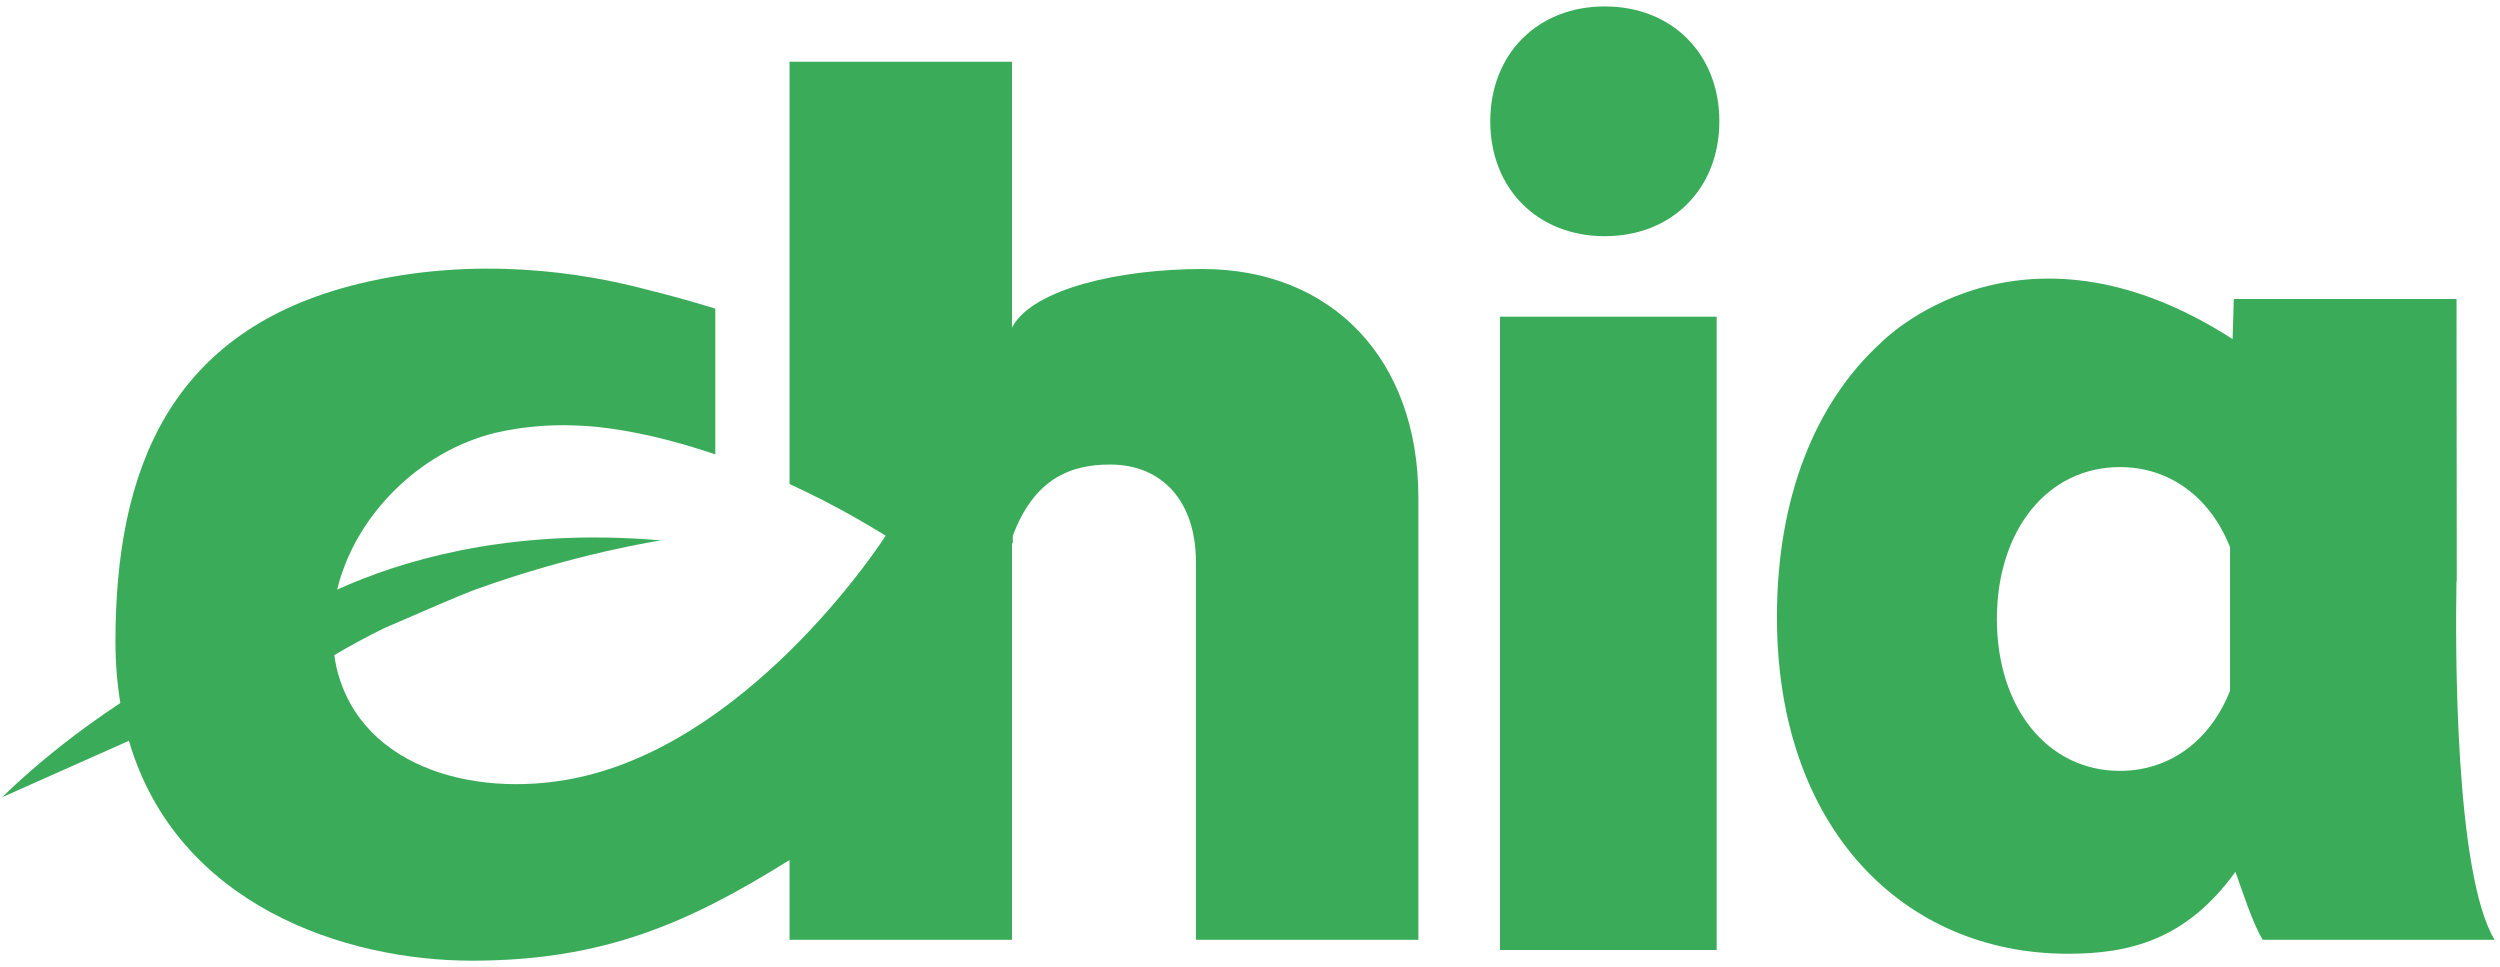
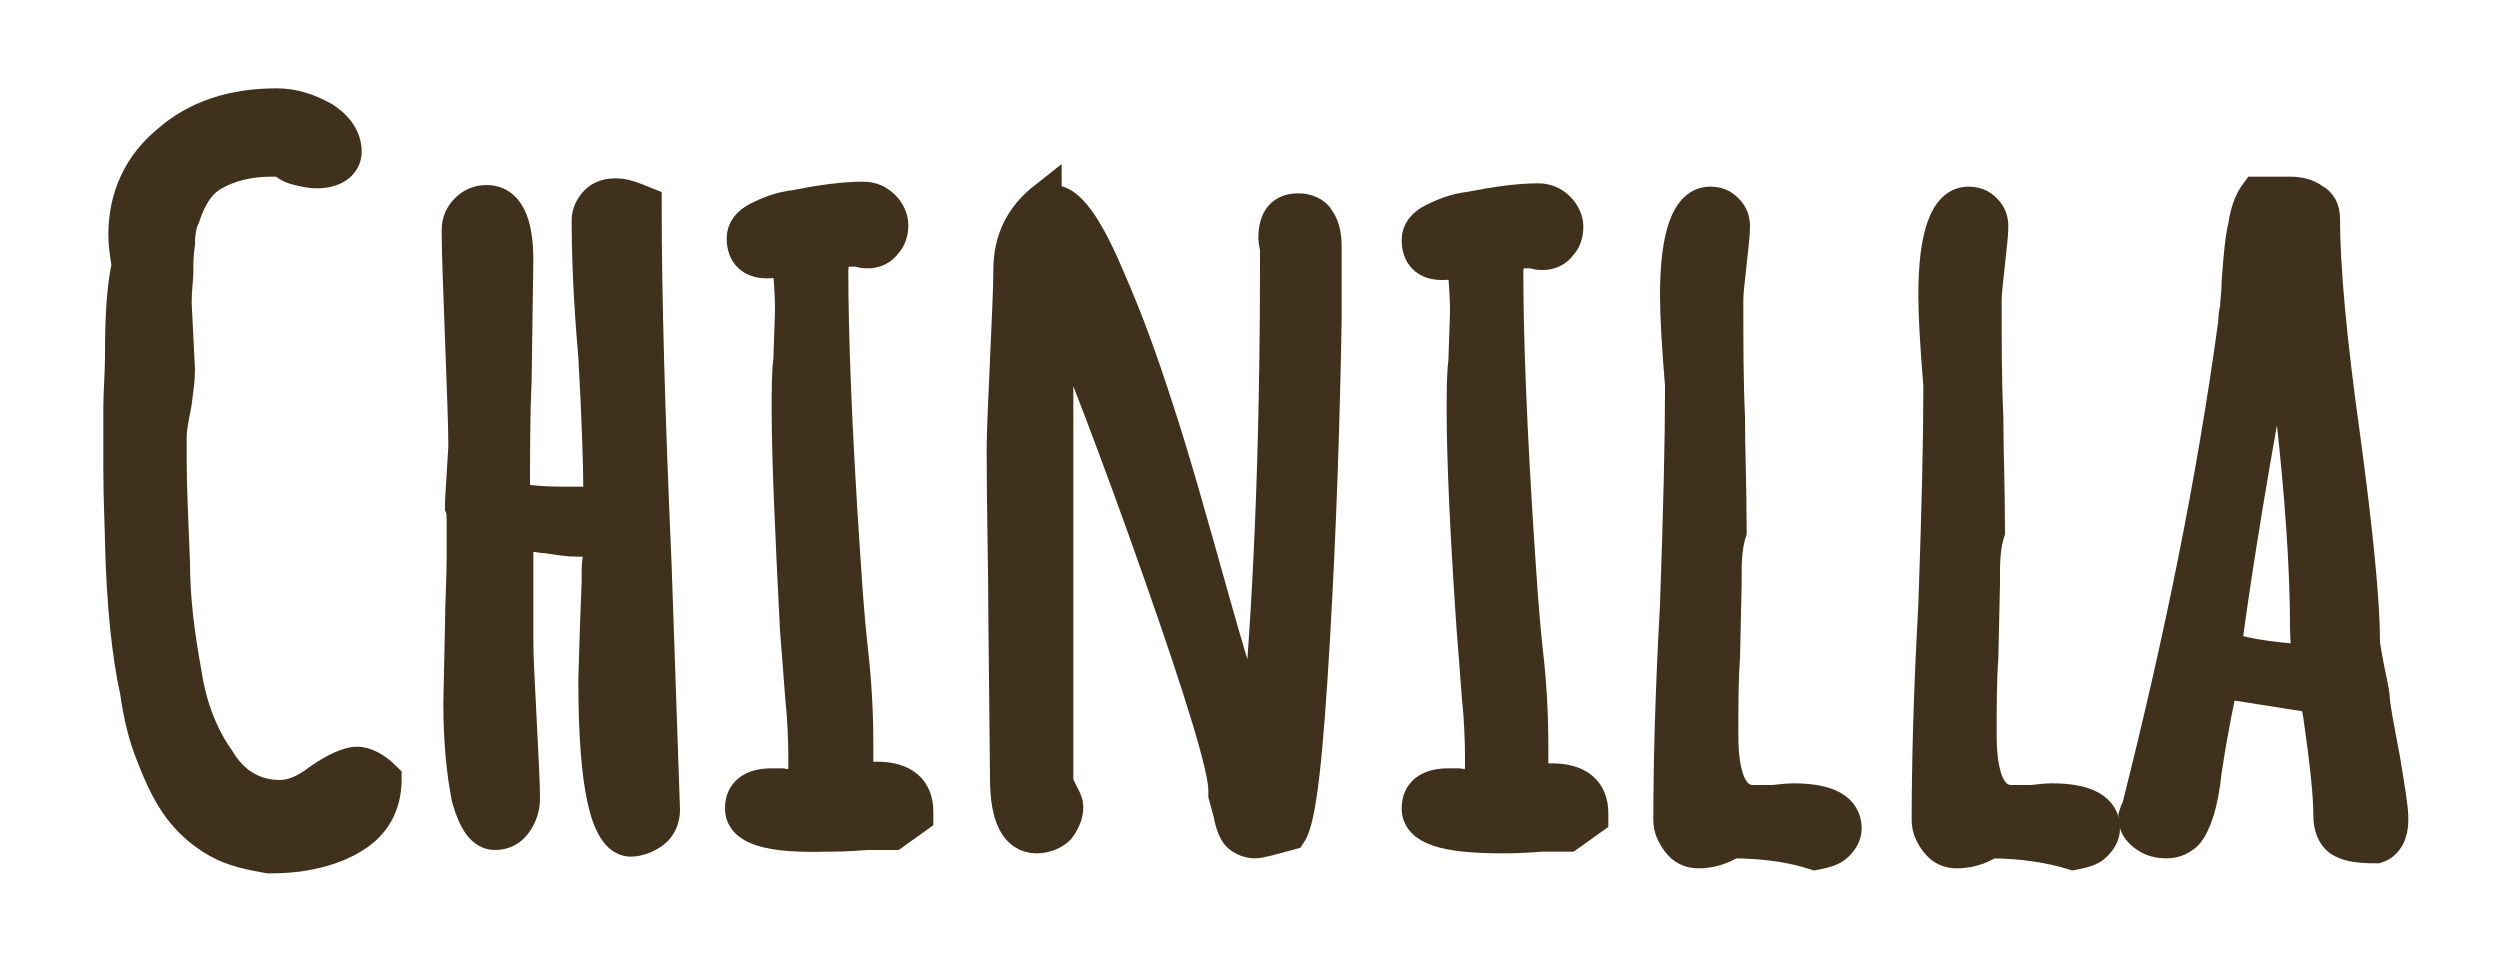
- <svg xmlns="http://www.w3.org/2000/svg" width="150px" height="58px" viewBox="0 0 150 58" version="1.1">
-   <g id="Community" stroke="none" stroke-width="1" fill="none" fill-rule="evenodd">
-     <g transform="translate(-189, -1096)" fill="#3AAC59" fill-rule="nonzero" id="footer">
-       <g transform="translate(0, 988)">
-         <g id="Group-14" transform="translate(189, 108)">
-           <g id="chinilla-logo-(1)">
-             <polygon id="Rectangle-path" points="90 19 103 19 103 57 90 57" />
-             <g id="Group">
-               <path d="M72.151,16.141 C67.153,16.141 62.042,17.337 60.77,19.564 C60.753,19.593 60.736,19.619 60.719,19.648 L60.719,3.704 L47.372,3.704 L47.372,28.997 L47.372,29.041 C48.699,29.649 50.061,30.344 51.439,31.129 C51.905,31.396 52.299,31.63 52.59,31.805 C52.772,31.914 52.955,32.024 53.137,32.138 C53.156,32.15 45.507,44.059 35.092,46.56 C28.938,48.039 21.668,46.249 20.196,40.075 C20.134,39.82 20.1,39.563 20.06,39.306 C21.041,38.722 22.045,38.186 23.054,37.689 C25.603,36.578 27.548,35.745 28.285,35.463 C28.349,35.439 28.415,35.414 28.479,35.391 C28.48,35.391 28.482,35.39 28.482,35.39 C28.483,35.39 28.483,35.389 28.484,35.388 C34.562,33.184 39.663,32.424 39.663,32.424 C35.03,32.023 31.053,32.346 27.724,33.005 C27.722,33.004 27.719,33.003 27.719,33.003 C27.719,33.003 27.694,33.009 27.649,33.02 C24.635,33.624 22.155,34.502 20.23,35.378 C21.303,30.929 25.174,27.063 29.756,25.962 C30.158,25.865 30.566,25.791 30.976,25.727 C31.094,25.709 31.211,25.693 31.329,25.677 C31.647,25.634 31.967,25.6 32.289,25.574 C32.391,25.566 32.495,25.555 32.598,25.55 C33.009,25.524 33.422,25.511 33.836,25.512 C33.918,25.513 33.999,25.517 34.08,25.518 C34.424,25.523 34.767,25.536 35.111,25.558 C35.233,25.566 35.354,25.574 35.475,25.583 C35.595,25.593 35.716,25.604 35.836,25.616 C37.809,25.82 40.232,26.349 42.919,27.262 L42.919,18.518 C41.622,18.117 40.247,17.729 38.819,17.378 C35.055,16.375 28.591,15.307 21.522,17.029 C10.151,19.8 6.927,28.212 6.927,38.492 C6.927,39.801 7.031,41.027 7.221,42.18 C4.752,43.815 2.328,45.692 0.124,47.835 C0.124,47.835 3.404,46.372 7.735,44.448 C10.627,54.32 20.713,57.641 28.308,57.641 C36.229,57.641 41.314,55.38 47.372,51.601 L47.372,56.388 L60.719,56.388 L60.719,32.64 C60.736,32.609 60.753,32.578 60.77,32.546 L60.77,32.143 C62.04,28.748 64.2,27.872 66.6,27.872 C69.773,27.872 71.755,30.126 71.755,33.706 L71.755,56.388 L85.103,56.388 L85.103,29.862 C85.103,21.51 79.882,16.141 72.151,16.141" id="Shape" />
-               <path d="M96.288,0.385 C92.258,0.385 89.416,3.235 89.416,7.279 C89.416,11.322 92.258,14.171 96.288,14.171 C100.318,14.171 103.161,11.322 103.161,7.279 C103.161,3.235 100.318,0.385 96.288,0.385" id="Shape" />
-               <path d="M147.39,34.867 L147.406,34.867 L147.392,17.94 L134.028,17.94 L133.955,20.346 C121.065,12.041 112.836,20.582 112.836,20.582 C108.9,24.186 106.616,29.877 106.616,37.022 C106.616,49.69 114.208,57.226 124.077,57.226 C127.776,57.226 131.184,56.388 134.126,52.308 C134.467,53.26 135.227,55.588 135.771,56.388 L149.677,56.388 C147.293,52.463 147.313,38.853 147.39,34.867 M127.193,46.252 C122.865,46.252 119.813,42.484 119.813,37.139 C119.813,31.794 122.865,28.025 127.193,28.025 C130.228,28.025 132.634,29.88 133.802,32.831 L133.802,41.446 C132.635,44.397 130.228,46.252 127.193,46.252" id="Shape" />
-             </g>
-           </g>
-         </g>
-       </g>
-     </g>
+ <svg xmlns="http://www.w3.org/2000/svg" version="1.1" id="Layer_1" x="0px" y="0px" viewBox="0 0 150 58" style="enable-background:new 0 0 150 58;" xml:space="preserve">
+   <style type="text/css">
+ 	.st3{enable-background:new    ;}
+ 	.st4{fill:#3F311C;stroke:#3F311B;stroke-width:2;stroke-miterlimit:10;}
+ </style>
+   <g class="st3">
+     <path class="st4" d="M13.1,50.5c-0.9-0.5-1.7-1.2-2.3-2c-0.6-0.8-1.1-1.8-1.6-3.1c-0.5-1.2-0.8-2.5-1-3.9c-0.5-2.3-0.8-5.2-0.9-8.9   c0-0.9-0.1-2.4-0.1-4.5v-3.6c0-1,0.1-2.1,0.1-3.2c0-2.3,0.1-4,0.4-5.4c-0.1-0.6-0.2-1.2-0.2-1.8c0-2.3,0.9-4.2,2.6-5.6   C11.8,7,14,6.3,16.6,6.3c1,0,1.9,0.3,2.8,0.8c0.8,0.5,1.3,1.2,1.3,2c0,0.4-0.2,0.7-0.5,0.9c-0.3,0.2-0.7,0.3-1.2,0.3   c-0.4,0-0.8-0.1-1.2-0.2c-0.4-0.1-0.7-0.3-0.8-0.5h-0.7V9.6c-1.4,0-2.6,0.3-3.6,0.9C11.9,11,11.4,11.8,11,13   c-0.2,0.4-0.3,1-0.3,1.6c-0.1,0.7-0.1,1.2-0.1,1.8c0,0.3-0.1,0.9-0.1,1.8l0.1,2l0.1,2c0,0.6-0.1,1.2-0.2,2c-0.2,1-0.3,1.6-0.3,2   v1.4c0,1.5,0.1,3.6,0.2,6.2c0,2.2,0.3,4.4,0.7,6.6c0.3,2,1,3.8,2,5.2c0.9,1.5,2.2,2.2,3.7,2.2c0.7,0,1.5-0.3,2.4-1   c1-0.7,1.8-1,2.2-1c0.5,0,1.1,0.3,1.7,0.9c0,1.4-0.5,2.5-1.6,3.3c-1,0.7-2.2,1.1-3.6,1.3c-0.8,0.1-1.4,0.1-1.8,0.1   C15,51.2,14,51,13.1,50.5z" />
+     <path class="st4" d="M35.7,40.8l0.1-3.3l0.1-2.6v-0.2v-0.6c0-0.3,0.1-0.7,0.1-1.1c0-0.1-0.1-0.2-0.2-0.3s-0.2-0.2-0.2-0.3v-0.1   c-0.2,0.1-0.5,0.1-1,0.1c-0.5,0-1.1-0.1-1.8-0.2c-0.2,0-0.8-0.1-1.8-0.3v6.6c0,1,0.1,2.6,0.2,4.7c0.1,2.1,0.2,3.7,0.2,4.7   c0,0.6-0.2,1.1-0.5,1.5c-0.3,0.4-0.7,0.6-1.2,0.6c-0.7,0-1.2-0.7-1.6-2.1c-0.3-1.5-0.5-3.4-0.5-5.7l0.1-4.7c0-1.3,0.1-2.7,0.1-4.1   v-1v-0.8c0-0.6,0-1-0.1-1.2v-0.3l0.2-3.3c0-1.5-0.1-3.6-0.2-6.5c-0.1-2.9-0.2-5-0.2-6.5c0-0.5,0.2-0.9,0.5-1.2   c0.3-0.3,0.7-0.5,1.2-0.5c1.2,0,1.8,1.2,1.8,3.5l-0.1,7.1c-0.1,2.2-0.1,4.5-0.1,7.2c0.6,0.2,1.6,0.3,3.1,0.3h2.1   C36,30,36,29.8,36,29.6c0-1.8-0.1-4.6-0.3-8.2c-0.3-3.4-0.4-6.1-0.4-8.2c0-0.4,0.2-0.8,0.5-1.1c0.3-0.3,0.7-0.4,1.2-0.4   c0.3,0,0.7,0.1,1.2,0.3l0.5,0.2c0,5.5,0.2,12.7,0.6,21.8l0.5,14.6c0,0.5-0.2,1-0.6,1.3s-0.9,0.5-1.4,0.5   C36.4,50.3,35.7,47.1,35.7,40.8z" />
+     <path class="st4" d="M44.5,48.5c0-0.9,0.6-1.4,1.8-1.4h0.6l0.6,0.1c0.3,0,0.5-0.1,0.6-0.3c0.1-0.2,0.2-0.5,0.2-1   c0-0.7,0-1.7-0.1-3.1c-0.1-0.9-0.2-2.6-0.4-5c-0.3-5.9-0.5-10.3-0.5-13.3c0-1.1,0-2.1,0.1-2.9l0.1-2.9c0-1.3-0.1-2.3-0.2-3.2   c-0.6,0.2-1.1,0.2-1.3,0.2c-0.9,0-1.4-0.5-1.4-1.4c0-0.5,0.3-0.9,0.9-1.2c0.6-0.3,1.3-0.6,2.2-0.7c1.5-0.3,2.9-0.5,4.1-0.5   c0.5,0,0.9,0.2,1.2,0.5c0.3,0.3,0.5,0.7,0.5,1.1c0,0.4-0.1,0.8-0.4,1.1c-0.2,0.3-0.6,0.5-1,0.5c-0.2,0-0.4,0-0.6-0.1h-0.5   c-0.4,0-0.7,0.1-0.8,0.3c-0.2,0.2-0.3,0.5-0.3,1c0,3.7,0.2,9.3,0.7,16.8c0.1,1.4,0.2,3.4,0.5,6.1c0.2,1.8,0.3,3.6,0.3,5.4v2.2   c0.2,0,0.6-0.1,1.2-0.1c1.6,0,2.4,0.7,2.4,2v0.3l-1.4,1c0,0-0.2,0-0.4,0c-0.2,0-0.6,0-1.2,0c-1.2,0.1-2,0.1-2.4,0.1   C46.1,50.2,44.5,49.7,44.5,48.5z" />
+     <path class="st4" d="M74.3,50.1c-0.2-0.2-0.4-0.7-0.5-1.3l-0.3-1.1v-0.1v-0.2c0-1.3-1.3-5.6-3.9-13c-2.6-7.4-4.7-12.8-6.2-16.4v29   l0.2,0.4c0,0.1,0.1,0.2,0.2,0.4s0.2,0.4,0.2,0.6c0,0.5-0.2,0.9-0.5,1.3c-0.3,0.3-0.8,0.5-1.3,0.5c-1.2,0-1.8-1.2-1.8-3.5l-0.1-9.8   c0-3-0.1-6.3-0.1-9.9c0-1.2,0.1-3,0.2-5.4c0.1-2.4,0.2-4.2,0.2-5.4c0-1.8,0.7-3.2,2.1-4.3v0.3c0.2-0.1,0.4-0.1,0.5-0.1   c0.9,0,2,1.5,3.3,4.6c1.1,2.5,2,5,2.9,7.8c0.9,2.7,2,6.6,3.4,11.6l0.6,2.1c0.9,3.1,1.6,5.3,2,6.7c0.8-8.3,1.2-18,1.2-29.2V15   c0-0.2-0.1-0.5-0.1-0.7c0-1.2,0.5-1.7,1.4-1.7c0.5,0,1,0.2,1.2,0.6c0.3,0.4,0.4,1,0.4,1.6v4.3c-0.1,5.9-0.3,12.3-0.7,19.2   c-0.4,6.9-0.8,10.8-1.4,11.7c-1.1,0.3-1.8,0.5-2.1,0.5C74.9,50.5,74.5,50.3,74.3,50.1z" />
+     <path class="st4" d="M85.1,48.5c0-0.9,0.6-1.4,1.8-1.4h0.6l0.6,0.1c0.3,0,0.5-0.1,0.6-0.3c0.1-0.2,0.2-0.5,0.2-1   c0-0.7,0-1.7-0.1-3.1c-0.1-0.9-0.2-2.6-0.4-5C88,32,87.8,27.6,87.8,24.6c0-1.1,0-2.1,0.1-2.9l0.1-2.9c0-1.3-0.1-2.3-0.2-3.2   c-0.6,0.2-1.1,0.2-1.3,0.2c-0.9,0-1.4-0.5-1.4-1.4c0-0.5,0.3-0.9,0.9-1.2c0.6-0.3,1.3-0.6,2.2-0.7c1.5-0.3,2.9-0.5,4.1-0.5   c0.5,0,0.9,0.2,1.2,0.5c0.3,0.3,0.5,0.7,0.5,1.1c0,0.4-0.1,0.8-0.4,1.1c-0.2,0.3-0.6,0.5-1,0.5c-0.2,0-0.4,0-0.6-0.1h-0.5   c-0.4,0-0.7,0.1-0.8,0.3c-0.2,0.2-0.3,0.5-0.3,1c0,3.7,0.2,9.3,0.7,16.8c0.1,1.4,0.2,3.4,0.5,6.1c0.2,1.8,0.3,3.6,0.3,5.4v2.2   c0.2,0,0.6-0.1,1.2-0.1c1.6,0,2.4,0.7,2.4,2v0.3l-1.4,1c0,0-0.2,0-0.4,0s-0.6,0-1.2,0c-1.2,0.1-2,0.1-2.4,0.1   C86.7,50.2,85.1,49.7,85.1,48.5z" />
+     <path class="st4" d="M103.9,50.5c-0.6,0.4-1.3,0.6-2,0.6c-0.5,0-0.9-0.2-1.2-0.6s-0.5-0.8-0.5-1.3c0-3.2,0.1-7.5,0.4-12.9   c0.2-5.7,0.3-10,0.3-12.8v-0.4c-0.2-2.4-0.3-4.2-0.3-5.4c0-3.6,0.7-5.5,2-5.5c0.4,0,0.7,0.1,1,0.4c0.3,0.3,0.4,0.6,0.4,1   c0,0.5-0.1,1.2-0.2,2.2c-0.1,1-0.2,1.7-0.2,2.2c0,2.6,0,4.9,0.1,7c0,2,0.1,4.3,0.1,6.9c-0.2,0.6-0.3,1.4-0.3,2.4V35l-0.1,4.5   c-0.1,1.3-0.1,2.9-0.1,4.6c0,2.6,0.6,4,1.9,4c0.1,0,0.2,0,0.4,0s0.4,0,0.7,0c0.3,0,0.8-0.1,1.3-0.1c2.1,0,3.1,0.6,3.1,1.7   c0,0.4-0.2,0.7-0.5,1c-0.3,0.3-0.8,0.4-1.3,0.5C107.7,50.8,106,50.5,103.9,50.5z" />
+     <path class="st4" d="M119.4,50.5c-0.6,0.4-1.3,0.6-2,0.6c-0.5,0-0.9-0.2-1.2-0.6s-0.5-0.8-0.5-1.3c0-3.2,0.1-7.5,0.4-12.9   c0.2-5.7,0.3-10,0.3-12.8v-0.4c-0.2-2.4-0.3-4.2-0.3-5.4c0-3.6,0.7-5.5,2-5.5c0.4,0,0.7,0.1,1,0.4c0.3,0.3,0.4,0.6,0.4,1   c0,0.5-0.1,1.2-0.2,2.2c-0.1,1-0.2,1.7-0.2,2.2c0,2.6,0,4.9,0.1,7c0,2,0.1,4.3,0.1,6.9c-0.2,0.6-0.3,1.4-0.3,2.4V35l-0.1,4.5   c-0.1,1.3-0.1,2.9-0.1,4.6c0,2.6,0.6,4,1.9,4c0.1,0,0.2,0,0.4,0s0.4,0,0.7,0c0.3,0,0.8-0.1,1.3-0.1c2.1,0,3.1,0.6,3.1,1.7   c0,0.4-0.2,0.7-0.5,1c-0.3,0.3-0.8,0.4-1.3,0.5C123.1,50.8,121.4,50.5,119.4,50.5z" />
+     <path class="st4" d="M140.4,50.4c-0.4-0.3-0.6-0.8-0.6-1.5c0-1.2-0.2-3.1-0.6-5.9l-0.2-1.2l-5.7-0.9c-0.2,0.9-0.6,2.7-1,5.4   c-0.2,1.9-0.6,3.1-1.1,3.7c-0.3,0.3-0.7,0.5-1.2,0.5c-0.5,0-0.9-0.1-1.3-0.4s-0.6-0.6-0.6-1.1l0.1-0.3l0.1-0.2   c2.5-9.9,4.5-19.6,5.8-29.2c0-0.2,0-0.4,0.1-0.8c0-0.4,0.1-0.9,0.1-1.6c0.1-1.4,0.2-2.6,0.4-3.4c0.1-0.8,0.4-1.5,0.7-1.9h2   c0.5,0,1,0.1,1.4,0.4c0.4,0.2,0.6,0.6,0.6,1.1c0,2.9,0.4,7.3,1.2,13c0.8,5.9,1.2,10.1,1.2,12.4c0,0.2,0.1,0.8,0.3,1.8   c0.2,0.9,0.3,1.5,0.3,1.7c0,0.3,0.2,1.4,0.6,3.5c0.3,1.8,0.5,3,0.5,3.6v0.1c0,0.8-0.3,1.4-0.9,1.6   C141.5,50.8,140.9,50.7,140.4,50.4z M138.4,37.6c0-3.5-0.3-7.9-0.9-13.2l-0.6-6c-1.7,9-2.8,15.8-3.4,20.4c0.6,0.4,2.3,0.7,5.1,0.9   C138.5,39.2,138.4,38.5,138.4,37.6z" />
  </g>
</svg>
